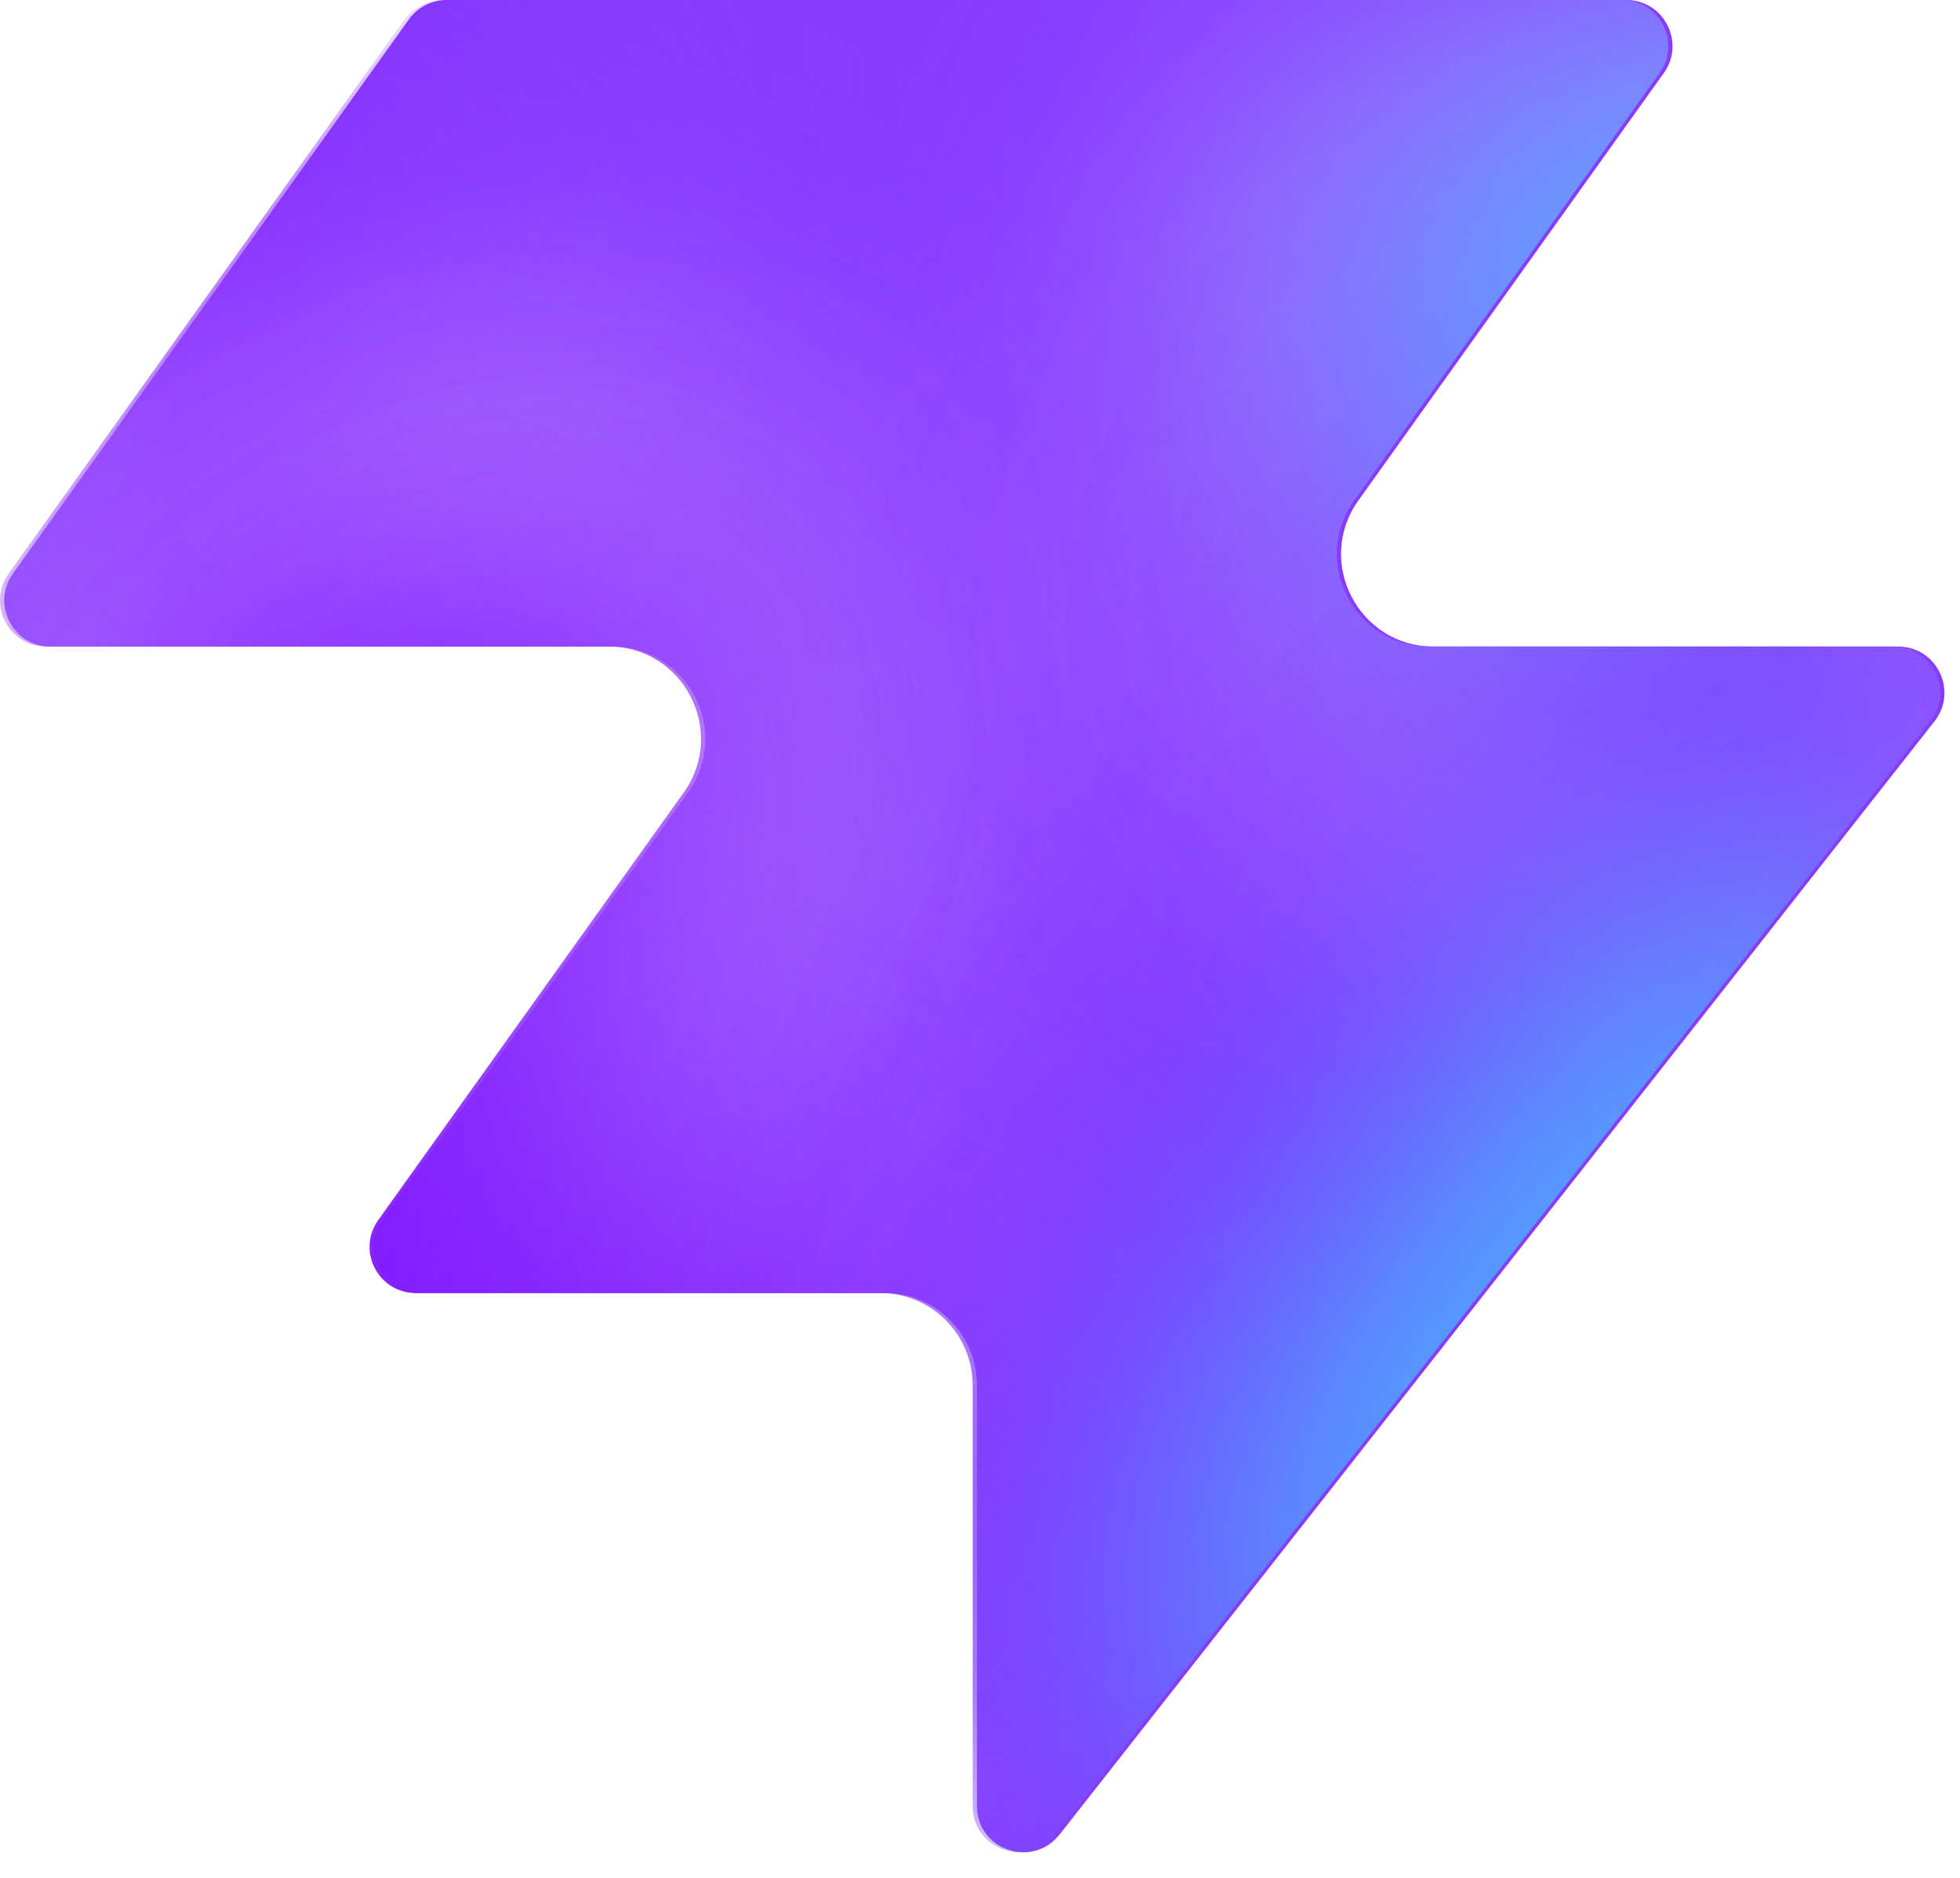
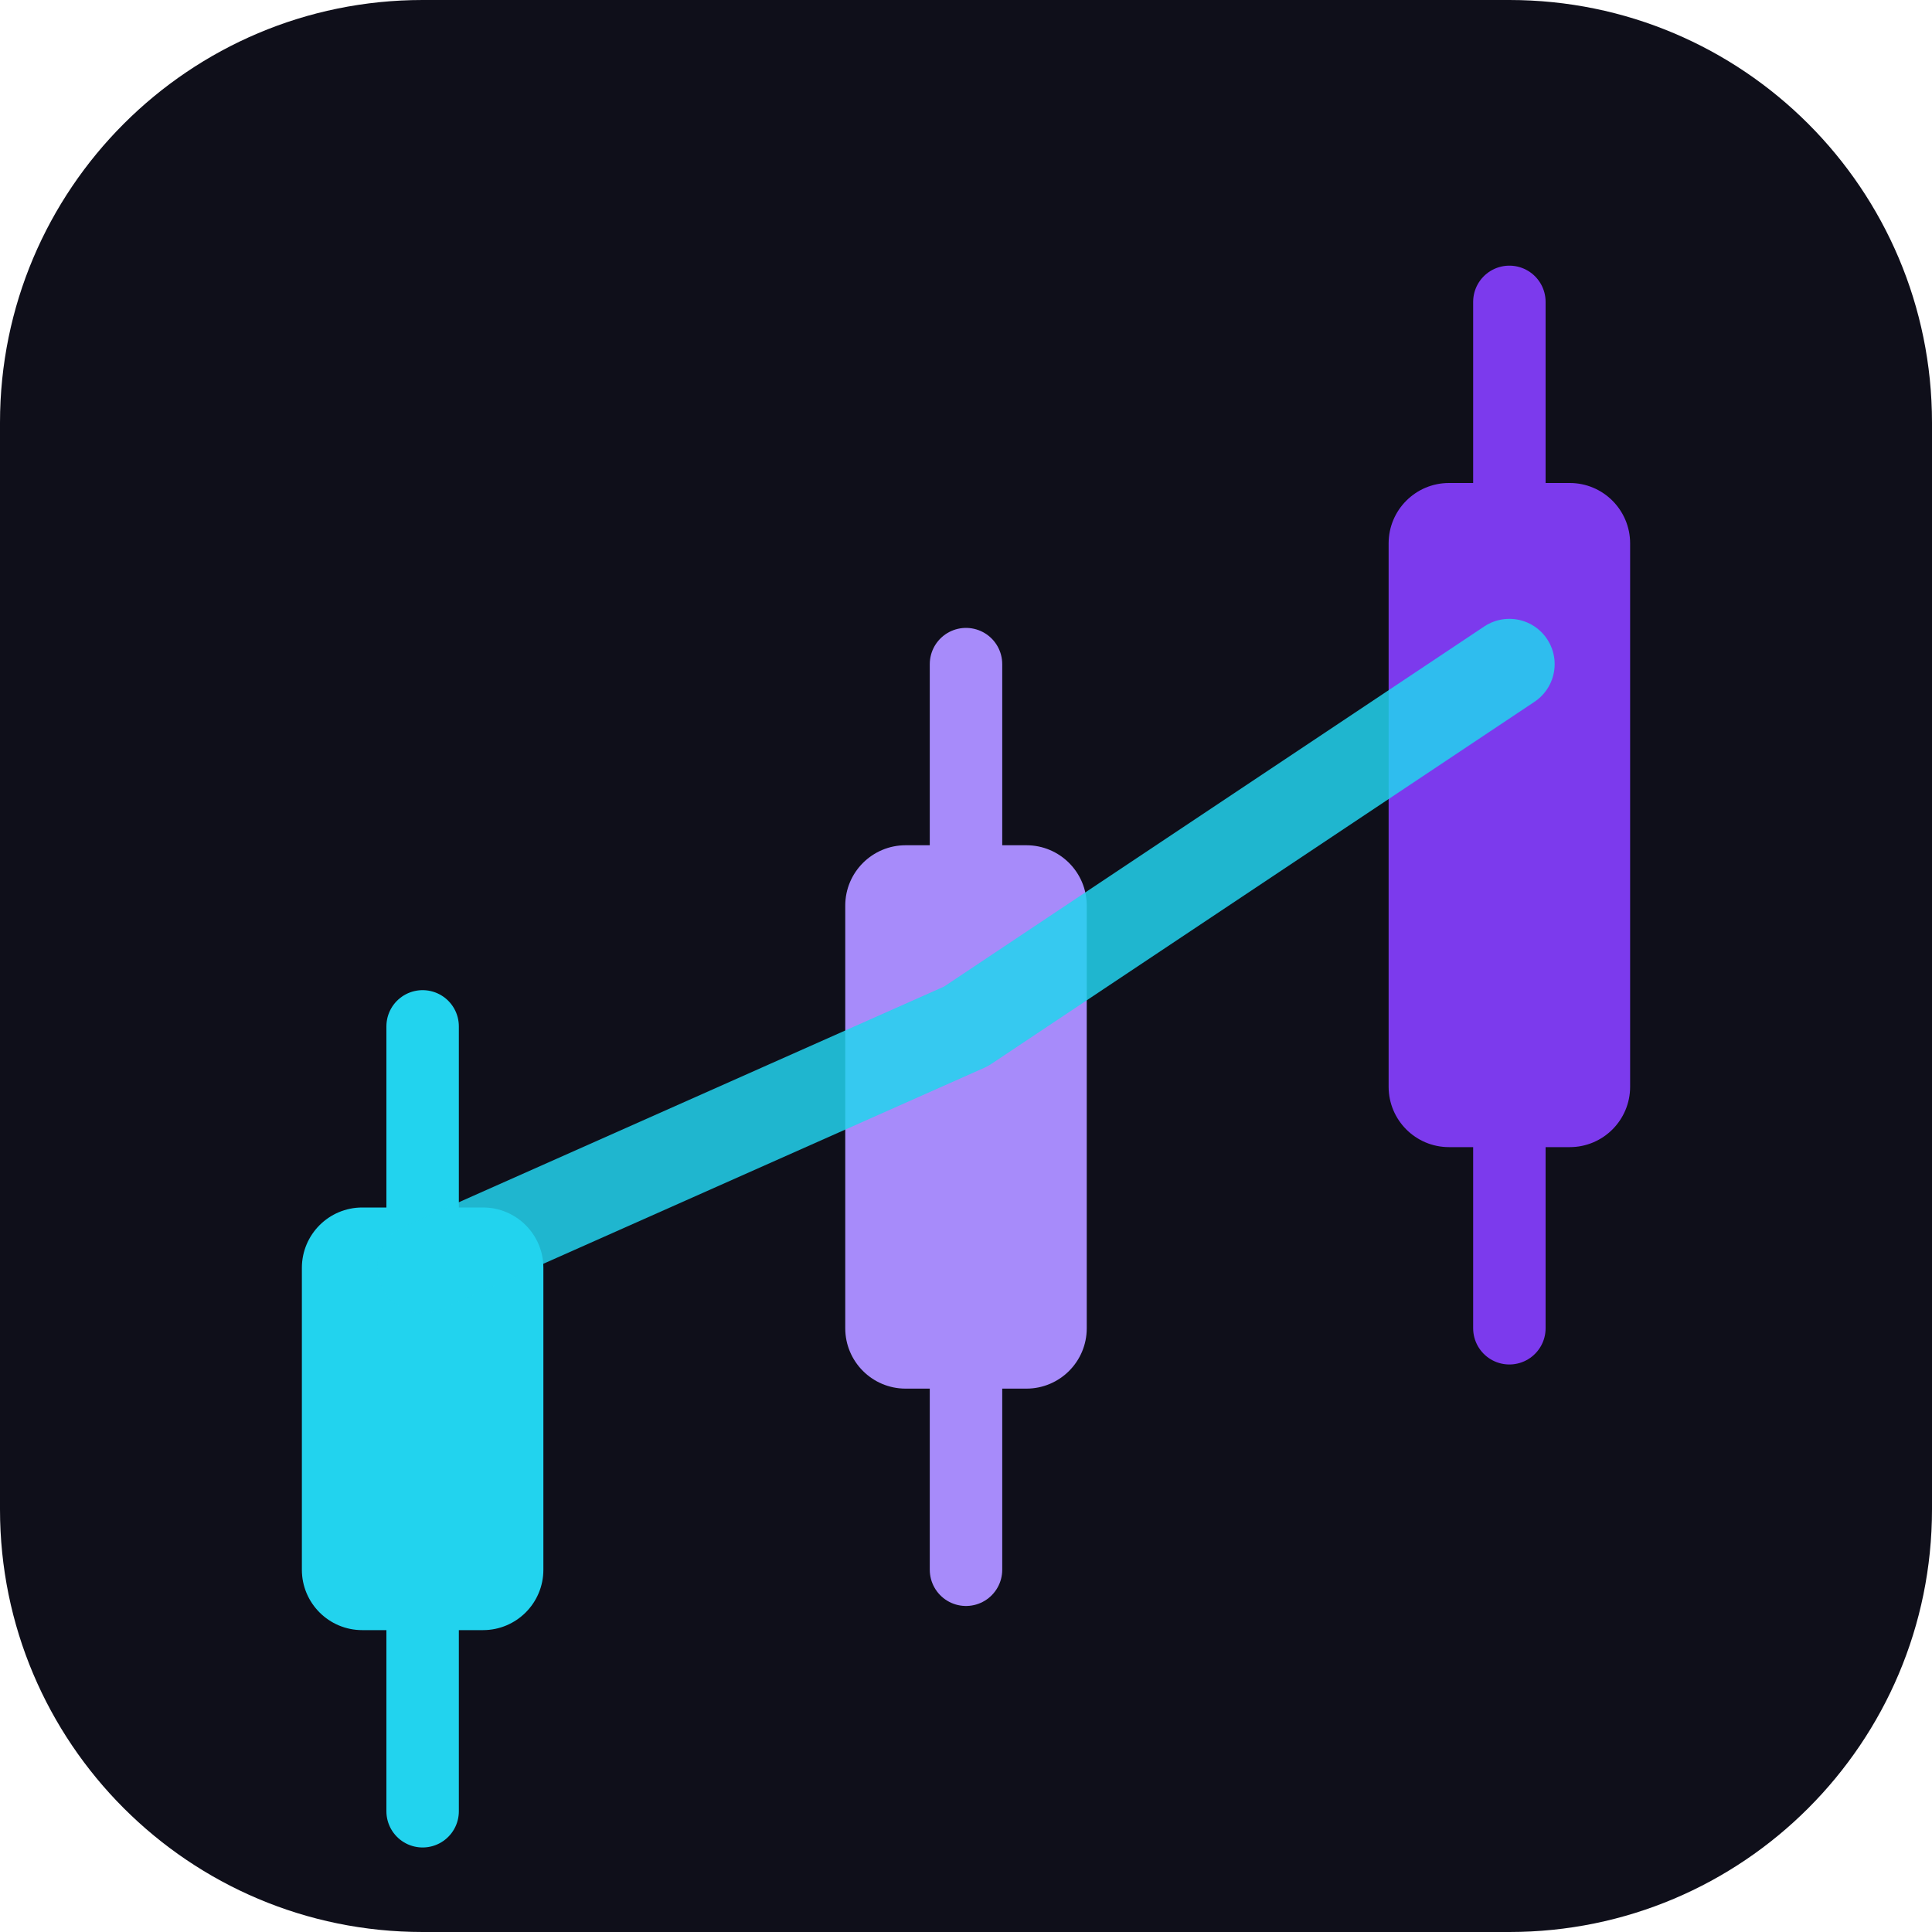
- <svg xmlns="http://www.w3.org/2000/svg" width="48" height="46" fill="none" viewBox="0 0 48 46">
-   <path fill="#863bff" d="M25.946 44.938c-.664.845-2.021.375-2.021-.698V33.937a2.26 2.26 0 0 0-2.262-2.262H10.287c-.92 0-1.456-1.04-.92-1.788l7.48-10.471c1.07-1.497 0-3.578-1.842-3.578H1.237c-.92 0-1.456-1.04-.92-1.788L10.013.474c.214-.297.556-.474.92-.474h28.894c.92 0 1.456 1.04.92 1.788l-7.48 10.471c-1.07 1.498 0 3.579 1.842 3.579h11.377c.943 0 1.473 1.088.89 1.83L25.947 44.94z" style="fill:#863bff;fill:color(display-p3 .525 .23 1);fill-opacity:1" />
-   <mask id="a" width="48" height="46" x="0" y="0" maskUnits="userSpaceOnUse" style="mask-type:alpha">
-     <path fill="#000" d="M25.842 44.938c-.664.844-2.021.375-2.021-.698V33.937a2.26 2.26 0 0 0-2.262-2.262H10.183c-.92 0-1.456-1.04-.92-1.788l7.48-10.471c1.07-1.498 0-3.579-1.842-3.579H1.133c-.92 0-1.456-1.04-.92-1.787L9.91.473c.214-.297.556-.474.92-.474h28.894c.92 0 1.456 1.04.92 1.788l-7.48 10.471c-1.07 1.498 0 3.578 1.842 3.578h11.377c.943 0 1.473 1.088.89 1.832L25.843 44.94z" style="fill:#000;fill-opacity:1" />
-   </mask>
-   <g mask="url(#a)">
-     <g filter="url(#b)">
-       <ellipse cx="5.508" cy="14.704" fill="#ede6ff" rx="5.508" ry="14.704" style="fill:#ede6ff;fill:color(display-p3 .927 .903 1);fill-opacity:1" transform="matrix(.00324 1 1 -.00324 -4.47 31.516)" />
-     </g>
-     <g filter="url(#c)">
-       <ellipse cx="10.399" cy="29.851" fill="#ede6ff" rx="10.399" ry="29.851" style="fill:#ede6ff;fill:color(display-p3 .927 .903 1);fill-opacity:1" transform="matrix(.00324 1 1 -.00324 -39.328 7.883)" />
-     </g>
-     <g filter="url(#d)">
-       <ellipse cx="5.508" cy="30.487" fill="#7e14ff" rx="5.508" ry="30.487" style="fill:#7e14ff;fill:color(display-p3 .492 .077 1);fill-opacity:1" transform="rotate(89.814 -25.913 -14.639)scale(1 -1)" />
-     </g>
-     <g filter="url(#e)">
-       <ellipse cx="5.508" cy="30.599" fill="#7e14ff" rx="5.508" ry="30.599" style="fill:#7e14ff;fill:color(display-p3 .492 .077 1);fill-opacity:1" transform="rotate(89.814 -32.644 -3.334)scale(1 -1)" />
-     </g>
-     <g filter="url(#f)">
-       <ellipse cx="5.508" cy="30.599" fill="#7e14ff" rx="5.508" ry="30.599" style="fill:#7e14ff;fill:color(display-p3 .492 .077 1);fill-opacity:1" transform="matrix(.00324 1 1 -.00324 -34.34 30.47)" />
-     </g>
-     <g filter="url(#g)">
-       <ellipse cx="14.072" cy="22.078" fill="#ede6ff" rx="14.072" ry="22.078" style="fill:#ede6ff;fill:color(display-p3 .927 .903 1);fill-opacity:1" transform="rotate(93.35 24.506 48.493)scale(-1 1)" />
-     </g>
-     <g filter="url(#h)">
-       <ellipse cx="3.47" cy="21.501" fill="#7e14ff" rx="3.47" ry="21.501" style="fill:#7e14ff;fill:color(display-p3 .492 .077 1);fill-opacity:1" transform="rotate(89.009 28.708 47.59)scale(-1 1)" />
-     </g>
-     <g filter="url(#i)">
-       <ellipse cx="3.47" cy="21.501" fill="#7e14ff" rx="3.47" ry="21.501" style="fill:#7e14ff;fill:color(display-p3 .492 .077 1);fill-opacity:1" transform="rotate(89.009 28.708 47.59)scale(-1 1)" />
-     </g>
-     <g filter="url(#j)">
-       <ellipse cx=".387" cy="8.972" fill="#7e14ff" rx="4.407" ry="29.108" style="fill:#7e14ff;fill:color(display-p3 .492 .077 1);fill-opacity:1" transform="rotate(39.51 .387 8.972)" />
-     </g>
-     <g filter="url(#k)">
-       <ellipse cx="47.523" cy="-6.092" fill="#7e14ff" rx="4.407" ry="29.108" style="fill:#7e14ff;fill:color(display-p3 .492 .077 1);fill-opacity:1" transform="rotate(37.892 47.523 -6.092)" />
-     </g>
-     <g filter="url(#l)">
-       <ellipse cx="41.412" cy="6.333" fill="#47bfff" rx="5.971" ry="9.665" style="fill:#47bfff;fill:color(display-p3 .28 .748 1);fill-opacity:1" transform="rotate(37.892 41.412 6.333)" />
-     </g>
-     <g filter="url(#m)">
-       <ellipse cx="-1.879" cy="38.332" fill="#7e14ff" rx="4.407" ry="29.108" style="fill:#7e14ff;fill:color(display-p3 .492 .077 1);fill-opacity:1" transform="rotate(37.892 -1.88 38.332)" />
-     </g>
-     <g filter="url(#n)">
-       <ellipse cx="-1.879" cy="38.332" fill="#7e14ff" rx="4.407" ry="29.108" style="fill:#7e14ff;fill:color(display-p3 .492 .077 1);fill-opacity:1" transform="rotate(37.892 -1.88 38.332)" />
-     </g>
-     <g filter="url(#o)">
-       <ellipse cx="35.651" cy="29.907" fill="#7e14ff" rx="4.407" ry="29.108" style="fill:#7e14ff;fill:color(display-p3 .492 .077 1);fill-opacity:1" transform="rotate(37.892 35.651 29.907)" />
-     </g>
-     <g filter="url(#p)">
-       <ellipse cx="38.418" cy="32.4" fill="#47bfff" rx="5.971" ry="15.297" style="fill:#47bfff;fill:color(display-p3 .28 .748 1);fill-opacity:1" transform="rotate(37.892 38.418 32.4)" />
-     </g>
-   </g>
-   <defs>
-     <filter id="b" width="60.045" height="41.654" x="-19.77" y="16.149" color-interpolation-filters="sRGB" filterUnits="userSpaceOnUse">
-       <feFlood flood-opacity="0" result="BackgroundImageFix" />
-       <feBlend in="SourceGraphic" in2="BackgroundImageFix" result="shape" />
-       <feGaussianBlur result="effect1_foregroundBlur_2002_17158" stdDeviation="7.659" />
-     </filter>
-     <filter id="c" width="90.34" height="51.437" x="-54.613" y="-7.533" color-interpolation-filters="sRGB" filterUnits="userSpaceOnUse">
-       <feFlood flood-opacity="0" result="BackgroundImageFix" />
-       <feBlend in="SourceGraphic" in2="BackgroundImageFix" result="shape" />
-       <feGaussianBlur result="effect1_foregroundBlur_2002_17158" stdDeviation="7.659" />
-     </filter>
-     <filter id="d" width="79.355" height="29.4" x="-49.64" y="2.03" color-interpolation-filters="sRGB" filterUnits="userSpaceOnUse">
-       <feFlood flood-opacity="0" result="BackgroundImageFix" />
-       <feBlend in="SourceGraphic" in2="BackgroundImageFix" result="shape" />
-       <feGaussianBlur result="effect1_foregroundBlur_2002_17158" stdDeviation="4.596" />
-     </filter>
-     <filter id="e" width="79.579" height="29.4" x="-45.045" y="20.029" color-interpolation-filters="sRGB" filterUnits="userSpaceOnUse">
-       <feFlood flood-opacity="0" result="BackgroundImageFix" />
-       <feBlend in="SourceGraphic" in2="BackgroundImageFix" result="shape" />
-       <feGaussianBlur result="effect1_foregroundBlur_2002_17158" stdDeviation="4.596" />
-     </filter>
-     <filter id="f" width="79.579" height="29.4" x="-43.513" y="21.178" color-interpolation-filters="sRGB" filterUnits="userSpaceOnUse">
-       <feFlood flood-opacity="0" result="BackgroundImageFix" />
-       <feBlend in="SourceGraphic" in2="BackgroundImageFix" result="shape" />
-       <feGaussianBlur result="effect1_foregroundBlur_2002_17158" stdDeviation="4.596" />
-     </filter>
-     <filter id="g" width="74.749" height="58.852" x="15.756" y="-17.901" color-interpolation-filters="sRGB" filterUnits="userSpaceOnUse">
-       <feFlood flood-opacity="0" result="BackgroundImageFix" />
-       <feBlend in="SourceGraphic" in2="BackgroundImageFix" result="shape" />
-       <feGaussianBlur result="effect1_foregroundBlur_2002_17158" stdDeviation="7.659" />
-     </filter>
-     <filter id="h" width="61.377" height="25.362" x="23.548" y="2.284" color-interpolation-filters="sRGB" filterUnits="userSpaceOnUse">
-       <feFlood flood-opacity="0" result="BackgroundImageFix" />
-       <feBlend in="SourceGraphic" in2="BackgroundImageFix" result="shape" />
-       <feGaussianBlur result="effect1_foregroundBlur_2002_17158" stdDeviation="4.596" />
-     </filter>
-     <filter id="i" width="61.377" height="25.362" x="23.548" y="2.284" color-interpolation-filters="sRGB" filterUnits="userSpaceOnUse">
-       <feFlood flood-opacity="0" result="BackgroundImageFix" />
-       <feBlend in="SourceGraphic" in2="BackgroundImageFix" result="shape" />
-       <feGaussianBlur result="effect1_foregroundBlur_2002_17158" stdDeviation="4.596" />
-     </filter>
-     <filter id="j" width="56.045" height="63.649" x="-27.636" y="-22.853" color-interpolation-filters="sRGB" filterUnits="userSpaceOnUse">
-       <feFlood flood-opacity="0" result="BackgroundImageFix" />
-       <feBlend in="SourceGraphic" in2="BackgroundImageFix" result="shape" />
-       <feGaussianBlur result="effect1_foregroundBlur_2002_17158" stdDeviation="4.596" />
-     </filter>
-     <filter id="k" width="54.814" height="64.646" x="20.116" y="-38.415" color-interpolation-filters="sRGB" filterUnits="userSpaceOnUse">
-       <feFlood flood-opacity="0" result="BackgroundImageFix" />
-       <feBlend in="SourceGraphic" in2="BackgroundImageFix" result="shape" />
-       <feGaussianBlur result="effect1_foregroundBlur_2002_17158" stdDeviation="4.596" />
-     </filter>
-     <filter id="l" width="33.541" height="35.313" x="24.641" y="-11.323" color-interpolation-filters="sRGB" filterUnits="userSpaceOnUse">
-       <feFlood flood-opacity="0" result="BackgroundImageFix" />
-       <feBlend in="SourceGraphic" in2="BackgroundImageFix" result="shape" />
-       <feGaussianBlur result="effect1_foregroundBlur_2002_17158" stdDeviation="4.596" />
-     </filter>
-     <filter id="m" width="54.814" height="64.646" x="-29.286" y="6.009" color-interpolation-filters="sRGB" filterUnits="userSpaceOnUse">
-       <feFlood flood-opacity="0" result="BackgroundImageFix" />
-       <feBlend in="SourceGraphic" in2="BackgroundImageFix" result="shape" />
-       <feGaussianBlur result="effect1_foregroundBlur_2002_17158" stdDeviation="4.596" />
-     </filter>
-     <filter id="n" width="54.814" height="64.646" x="-29.286" y="6.009" color-interpolation-filters="sRGB" filterUnits="userSpaceOnUse">
-       <feFlood flood-opacity="0" result="BackgroundImageFix" />
-       <feBlend in="SourceGraphic" in2="BackgroundImageFix" result="shape" />
-       <feGaussianBlur result="effect1_foregroundBlur_2002_17158" stdDeviation="4.596" />
-     </filter>
-     <filter id="o" width="54.814" height="64.646" x="8.244" y="-2.416" color-interpolation-filters="sRGB" filterUnits="userSpaceOnUse">
-       <feFlood flood-opacity="0" result="BackgroundImageFix" />
-       <feBlend in="SourceGraphic" in2="BackgroundImageFix" result="shape" />
-       <feGaussianBlur result="effect1_foregroundBlur_2002_17158" stdDeviation="4.596" />
-     </filter>
-     <filter id="p" width="39.409" height="43.623" x="18.713" y="10.588" color-interpolation-filters="sRGB" filterUnits="userSpaceOnUse">
-       <feFlood flood-opacity="0" result="BackgroundImageFix" />
-       <feBlend in="SourceGraphic" in2="BackgroundImageFix" result="shape" />
-       <feGaussianBlur result="effect1_foregroundBlur_2002_17158" stdDeviation="4.596" />
-     </filter>
-   </defs>
+ <svg xmlns="http://www.w3.org/2000/svg" viewBox="0 0 32 32" width="32" height="32" fill="none">
+   <rect width="32" height="32" rx="7" fill="#0f0f1a" />
+   <line x1="7" y1="17" x2="7" y2="20" stroke="#22d3ee" stroke-width="1.2" stroke-linecap="round" />
+   <rect x="5" y="20" width="4" height="7" rx="1" fill="#22d3ee" />
+   <line x1="7" y1="27" x2="7" y2="30" stroke="#22d3ee" stroke-width="1.2" stroke-linecap="round" />
+   <line x1="16" y1="11" x2="16" y2="14" stroke="#a78bfa" stroke-width="1.2" stroke-linecap="round" />
+   <rect x="14" y="14" width="4" height="9" rx="1" fill="#a78bfa" />
+   <line x1="16" y1="23" x2="16" y2="26" stroke="#a78bfa" stroke-width="1.2" stroke-linecap="round" />
+   <line x1="25" y1="5" x2="25" y2="8" stroke="#7c3aed" stroke-width="1.2" stroke-linecap="round" />
+   <rect x="23" y="8" width="4" height="11" rx="1" fill="#7c3aed" />
+   <line x1="25" y1="19" x2="25" y2="22" stroke="#7c3aed" stroke-width="1.2" stroke-linecap="round" />
+   <polyline points="7,21 16,17 25,11" stroke="#22d3ee" stroke-width="1.5" stroke-linecap="round" stroke-linejoin="round" fill="none" opacity="0.85" />
</svg>
